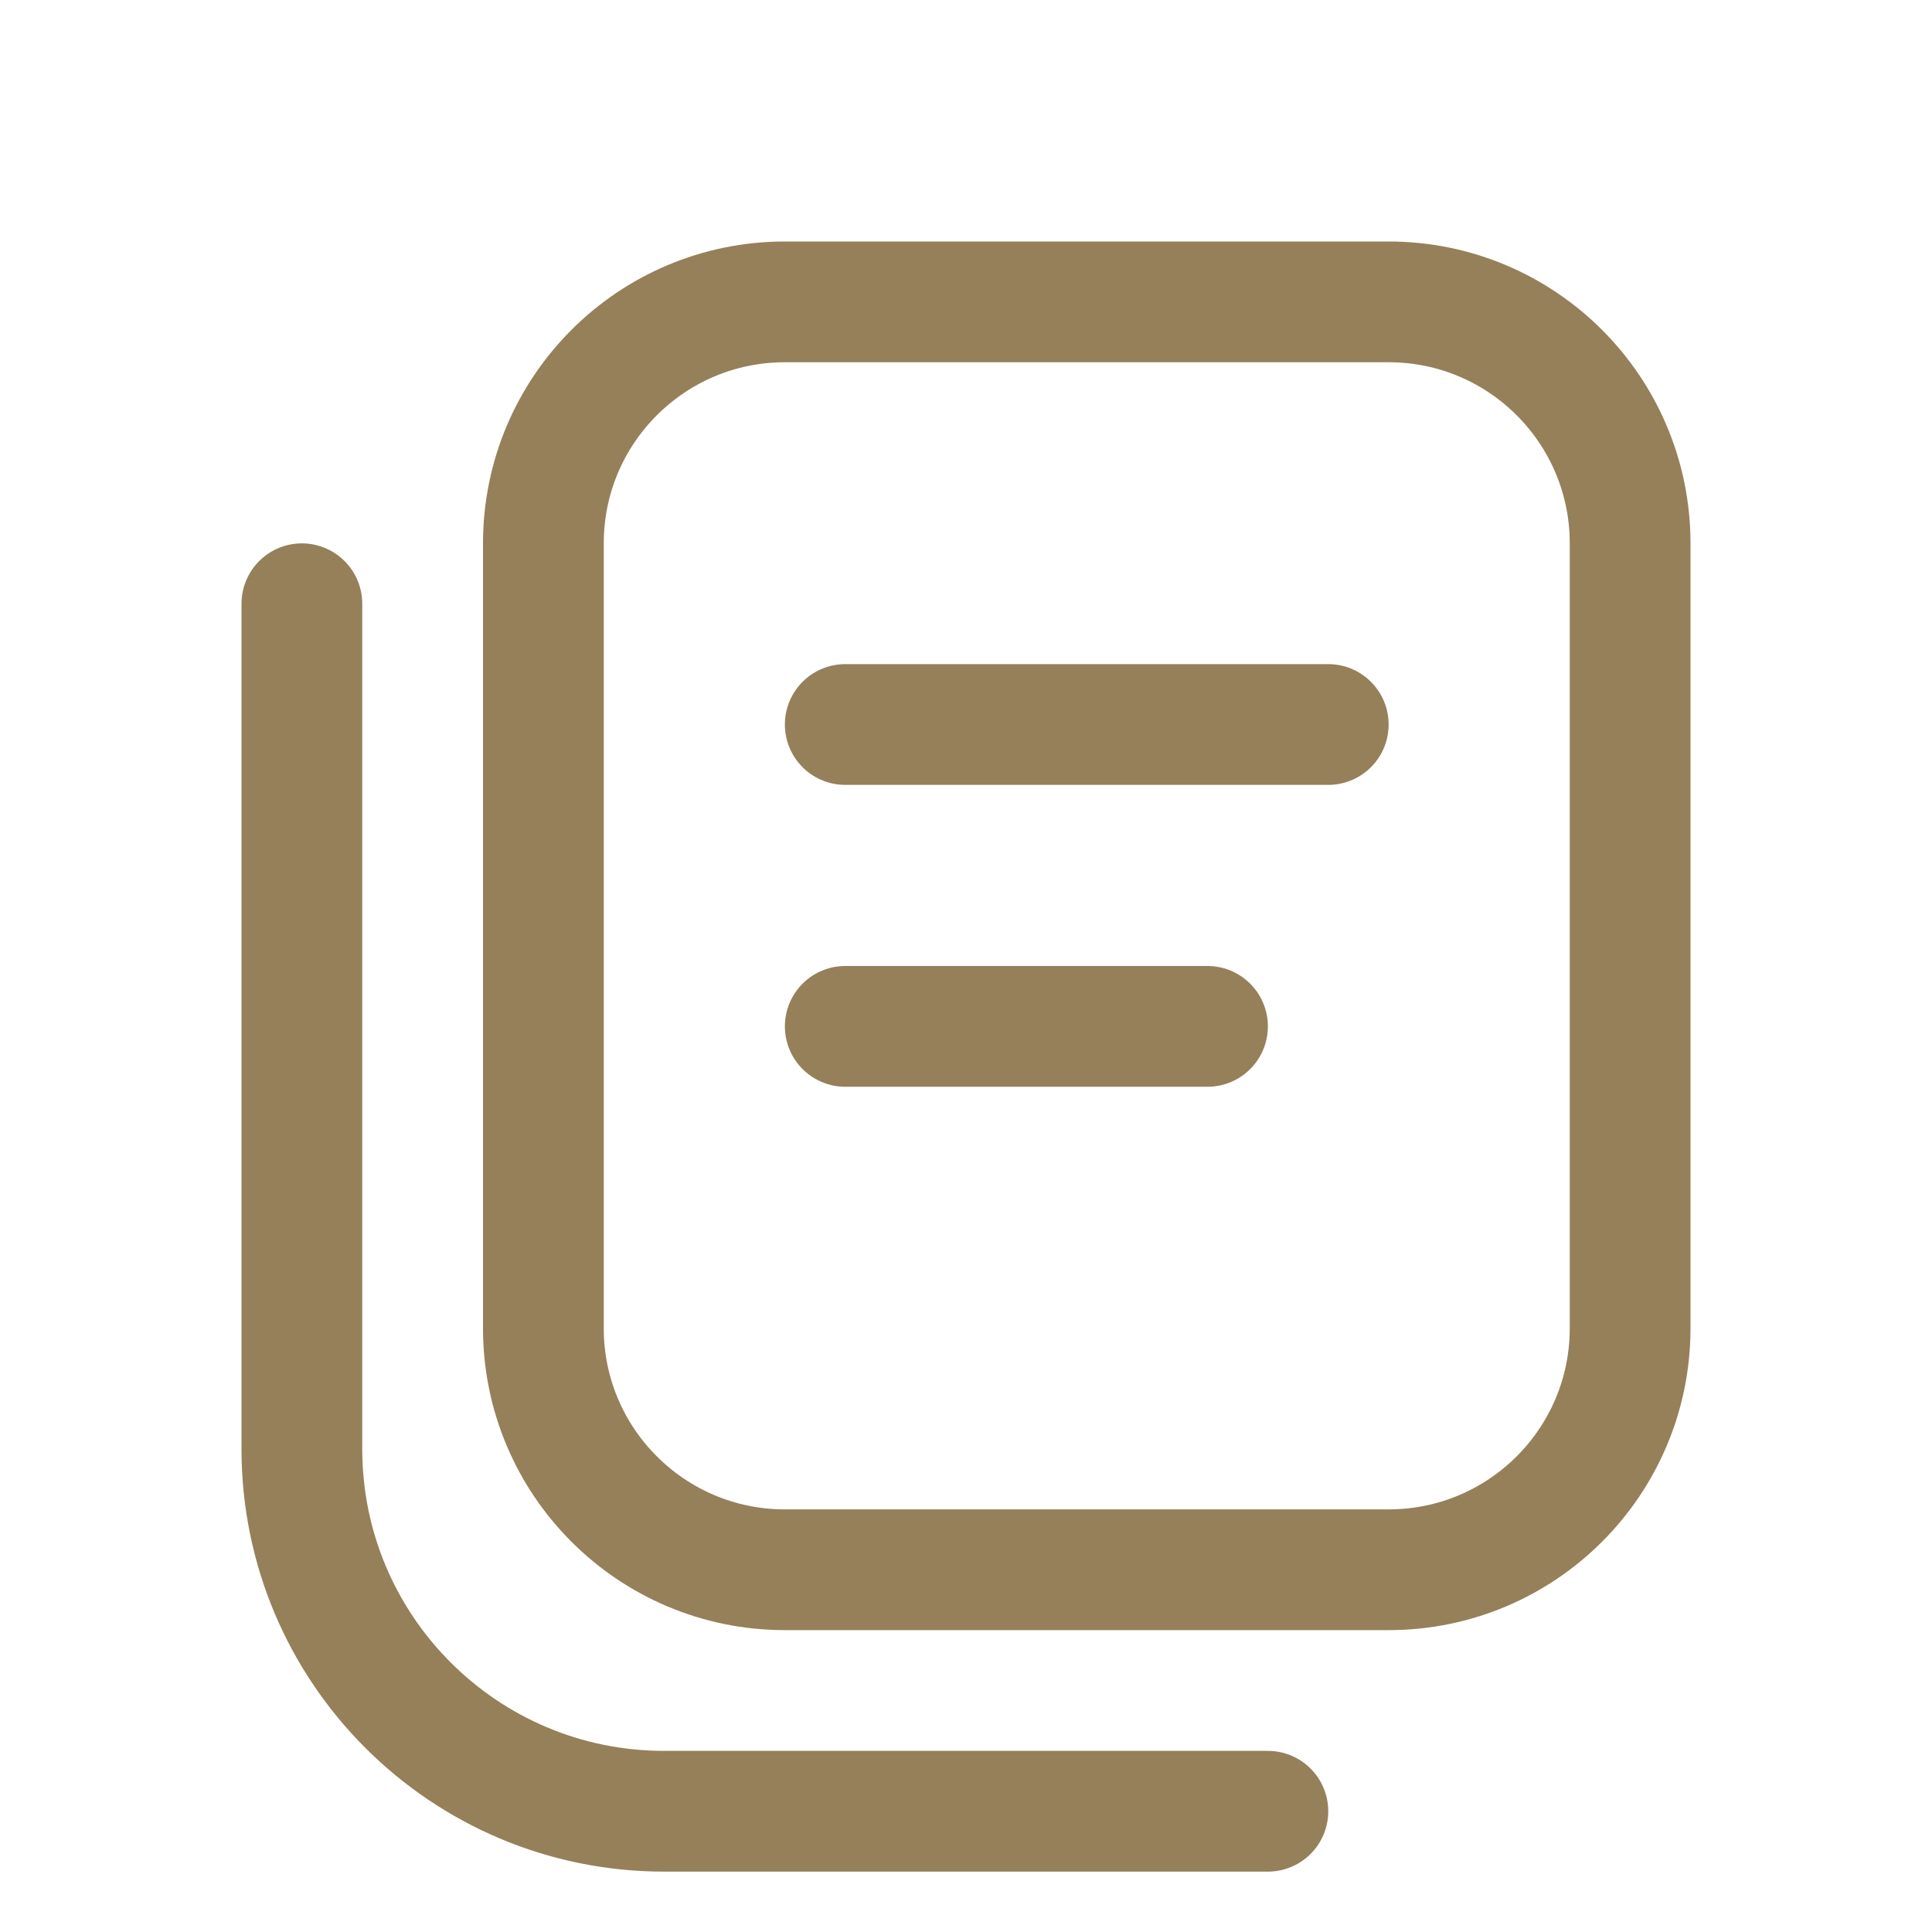
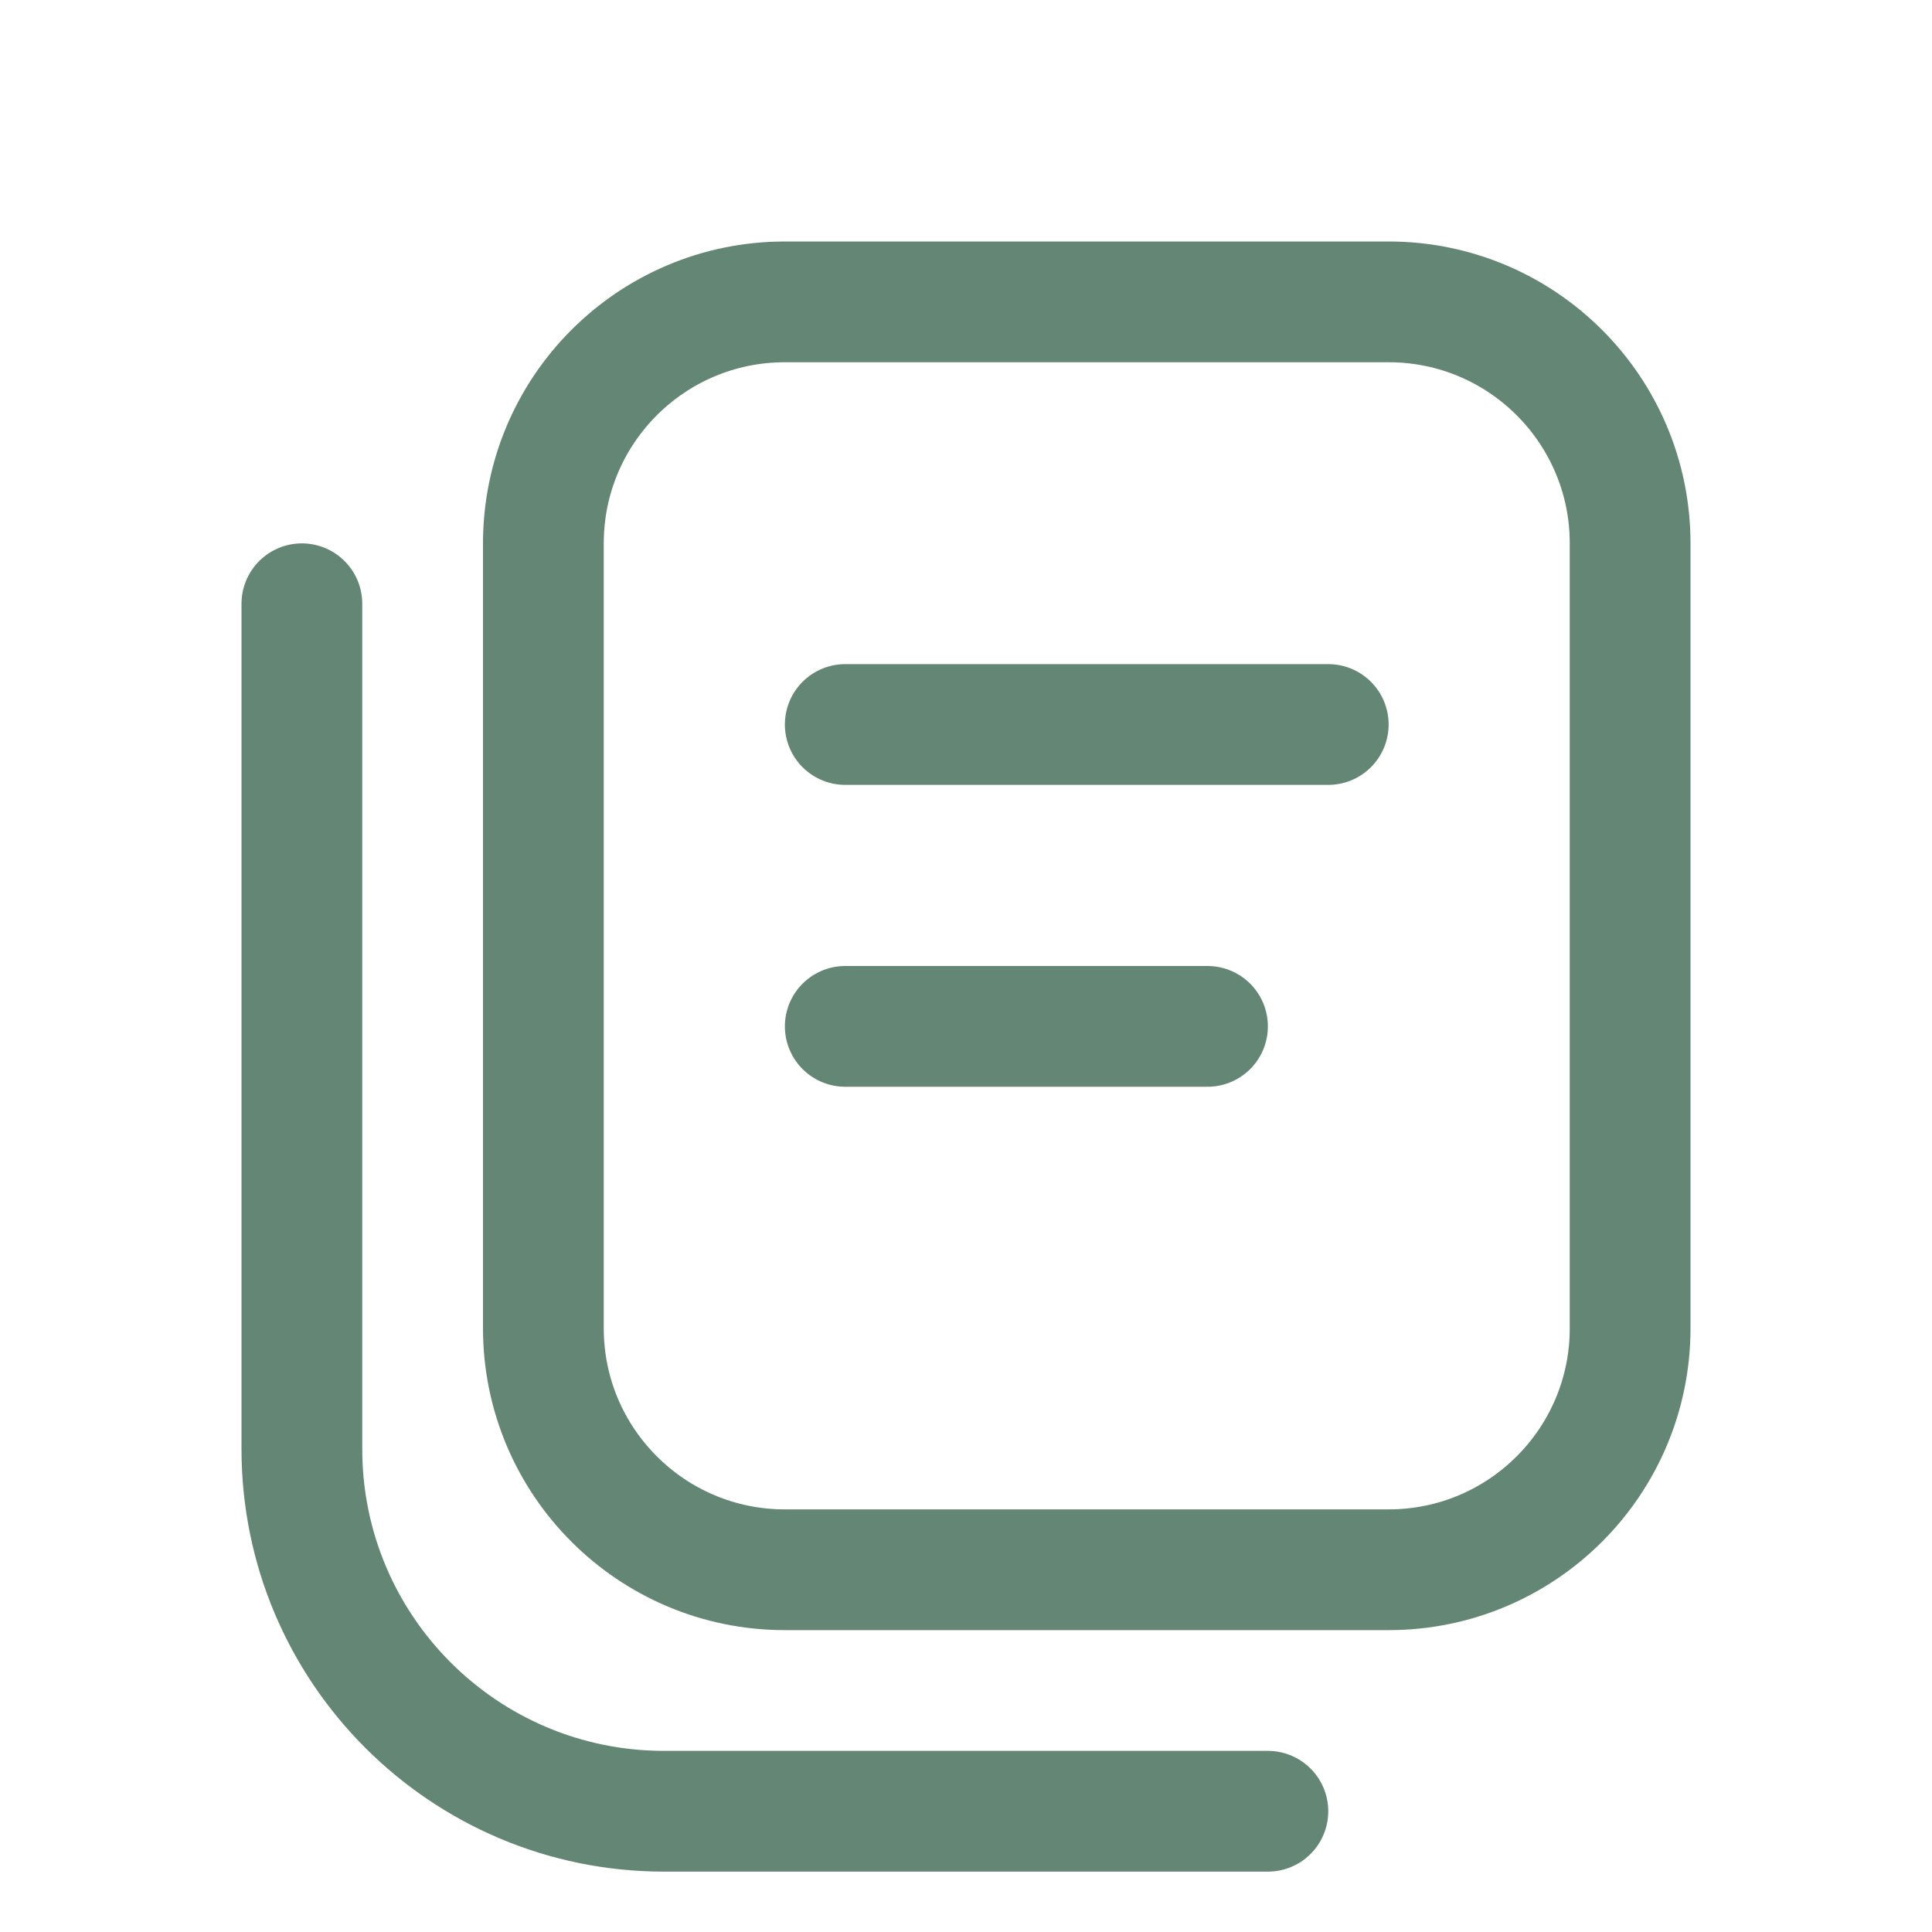
- <svg xmlns="http://www.w3.org/2000/svg" width="32" height="32" viewBox="0 0 32 32" fill="none" stroke="#95805A" stroke-width="2" stroke-linecap="round" stroke-linejoin="round">
+ <svg xmlns="http://www.w3.org/2000/svg" width="32" height="32" viewBox="0 0 32 32" fill="none" stroke="#648675" stroke-width="2" stroke-linecap="round" stroke-linejoin="round">
  <rect x="9" y="5" width="18" height="21" rx="4" />
  <path d="M5 10v14a6 6 0 0 0 6 6h10M14 12h8M14 17h6" />
</svg>
